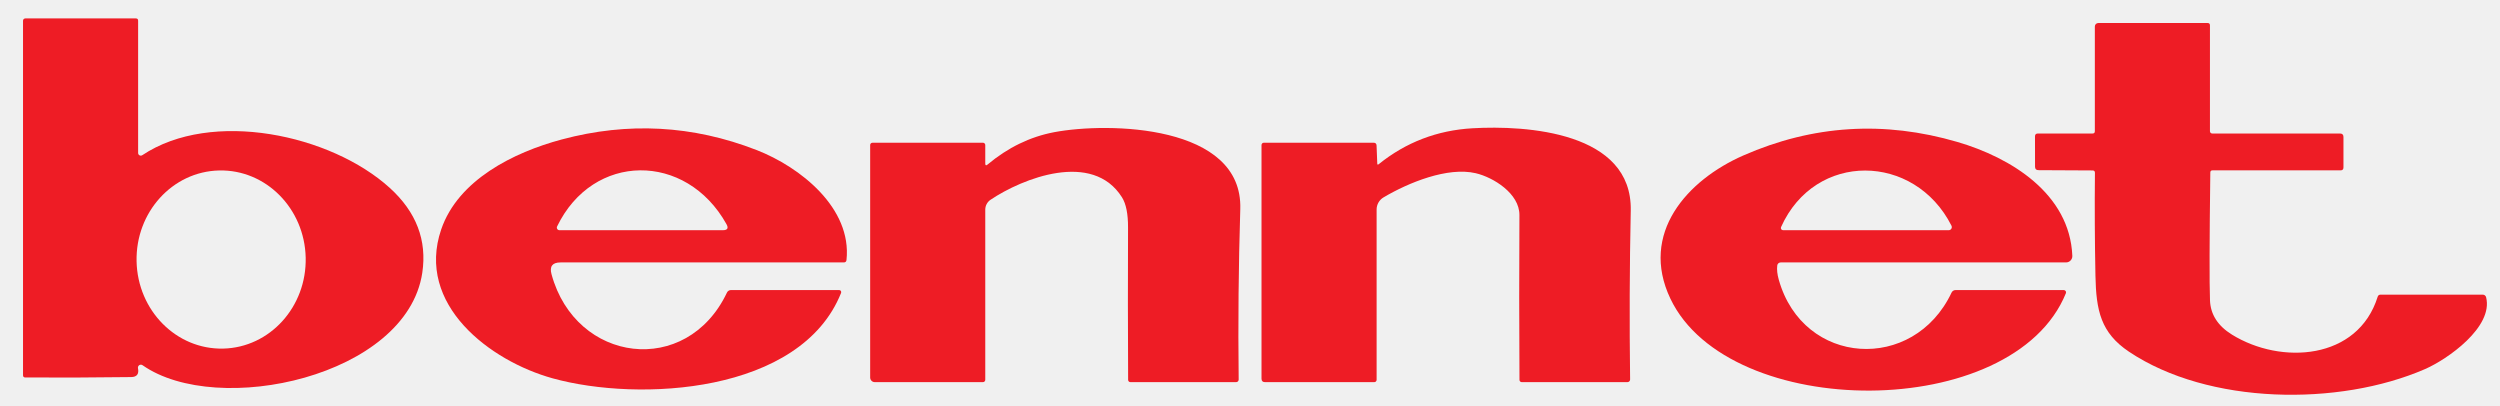
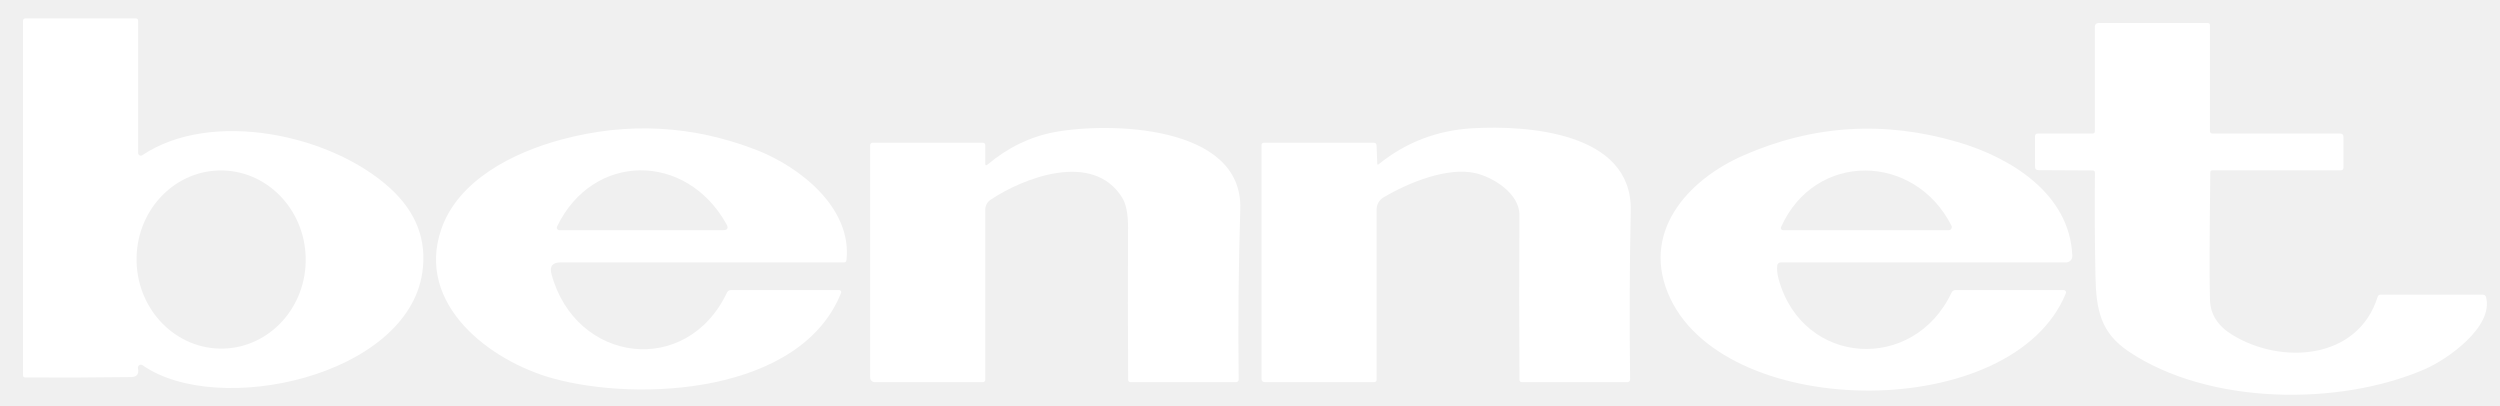
<svg xmlns="http://www.w3.org/2000/svg" version="1.1" viewBox="0.00 0.00 543.00 88.00">
-   <path fill="#ee1c25" d="   M 84.67 40.82   Q 93.30 48.66 91.72 59.25   C 88.34 81.79 47.27 90.73 30.97 79.33   A 0.64 0.64 0.0 0 0 29.97 79.98   Q 30.35 81.87 28.50 81.90   Q 17.00 82.05 5.50 81.99   Q 5.00 81.99 5.00 81.49   L 5.00 4.50   A 0.50 0.50 0.0 0 1 5.50 4.00   L 29.50 4.00   Q 30.00 4.00 30.00 4.50   L 30.00 33.23   A 0.58 0.58 0.0 0 0 30.90 33.71   C 45.98 23.65 71.89 29.21 84.67 40.82   Z   M 48.469 75.715   A 19.35 18.37 88.7 0 0 66.395 55.953   A 19.35 18.37 88.7 0 0 47.591 37.025   A 19.35 18.37 88.7 0 0 29.665 56.787   A 19.35 18.37 88.7 0 0 48.469 75.715   Z" />
-   <path fill="#ee1c25" d="   M 454.51 37.02   L 442.76 36.96   Q 442.01 36.96 442.01 36.21   L 442.00 29.63   Q 442.00 29.00 442.62 29.00   L 454.50 29.00   Q 455.00 29.00 455.00 28.50   L 455.00 5.75   A 0.75 0.75 0.0 0 1 455.75 5.00   L 479.50 5.00   Q 480.00 5.00 480.00 5.50   L 480.00 28.50   A 0.50 0.50 0.0 0 0 480.50 29.00   L 508.25 29.00   Q 509.00 29.00 509.00 29.75   L 509.00 36.37   Q 509.00 37.00 508.38 37.00   L 480.55 37.00   Q 480.09 37.00 480.08 37.46   Q 479.80 59.51 480.01 65.23   Q 480.18 69.83 484.78 72.68   C 495.41 79.26 512.13 78.25 516.44 64.43   A 0.61 0.59 -81.4 0 1 517.01 64.00   L 539.27 64.00   A 0.73 0.73 0.0 0 1 539.98 64.55   C 541.62 71.02 531.58 78.06 526.68 80.18   C 508.01 88.29 479.68 87.96 462.40 76.38   C 456.30 72.28 455.28 67.48 455.13 59.87   Q 454.91 48.71 455.02 37.54   Q 455.02 37.02 454.51 37.02   Z" />
-   <path fill="#ee1c25" d="   M 214.51 35.73   Q 221.12 30.20 228.97 28.71   C 240.68 26.50 269.96 27.01 269.39 45.41   Q 268.82 63.97 269.04 82.45   A 0.55 0.55 0.0 0 1 268.49 83.00   L 245.52 83.00   A 0.49 0.49 0.0 0 1 245.03 82.51   Q 244.94 65.91 245.01 49.44   Q 245.03 44.97 243.69 42.85   C 237.30 32.71 222.11 38.71 215.13 43.40   A 2.59 2.59 0.0 0 0 214.00 45.54   L 214.00 82.50   A 0.50 0.50 0.0 0 1 213.50 83.00   L 190.00 83.00   A 1.00 1.00 0.0 0 1 189.00 82.00   L 189.00 31.50   A 0.50 0.50 0.0 0 1 189.50 31.00   L 213.50 31.00   A 0.50 0.50 0.0 0 1 214.00 31.50   L 214.00 35.49   Q 214.00 36.16 214.51 35.73   Z" />
-   <path fill="#ee1c25" d="   M 299.46 35.66   Q 308.33 28.52 319.82 27.86   C 331.51 27.19 354.56 28.61 354.20 45.75   Q 353.82 63.86 354.06 82.42   A 0.58 0.57 -0.5 0 1 353.48 83.00   L 330.52 83.00   A 0.49 0.49 0.0 0 1 330.03 82.52   Q 329.92 64.54 330.02 46.72   C 330.05 42.01 324.31 38.50 320.52 37.62   C 314.43 36.20 305.96 39.64 300.49 42.88   A 3.06 3.05 -15.5 0 0 299.00 45.50   L 299.00 82.50   A 0.50 0.50 0.0 0 1 298.50 83.00   L 274.75 83.00   Q 274.00 83.00 274.00 82.25   L 274.00 31.50   A 0.50 0.50 0.0 0 1 274.50 31.00   L 298.36 31.00   Q 298.96 31.00 298.99 31.61   L 299.14 35.51   Q 299.16 35.91 299.46 35.66   Z" />
-   <path fill="#ee1c25" d="   M 119.79 59.56   C 125.04 78.92 149.16 82.00 157.90 63.54   A 0.95 0.95 0.0 0 1 158.76 63.00   L 182.26 63.00   A 0.46 0.45 -79.0 0 1 182.68 63.63   C 173.92 85.54 138.74 87.35 120.06 82.18   C 106.41 78.40 90.26 66.15 95.83 49.83   C 99.49 39.12 111.50 33.10 122.02 30.29   Q 143.57 24.52 164.31 32.58   C 173.83 36.28 185.06 45.18 183.86 56.47   Q 183.80 57.00 183.27 57.00   L 121.75 57.00   Q 119.09 57.00 119.79 59.56   Z   M 157.78 48.67   C 149.01 32.97 128.78 33.07 121.00 49.19   A 0.57 0.56 -77.0 0 0 121.50 50.00   L 157.00 50.00   Q 158.53 50.00 157.78 48.67   Z" />
-   <path fill="#ee1c25" d="   M 386.02 57.65   Q 385.85 58.98 386.35 60.75   C 391.63 79.56 415.64 81.01 423.88 63.55   A 0.96 0.96 0.0 0 1 424.75 63.00   L 448.25 63.00   A 0.50 0.50 0.0 0 1 448.71 63.69   C 437.29 91.81 375.52 91.57 362.81 64.87   C 356.06 50.69 366.44 39.12 378.67 33.76   Q 401.29 23.84 425.17 30.84   C 436.76 34.23 449.56 42.07 450.11 55.57   A 1.37 1.37 0.0 0 1 448.74 57.00   L 386.76 57.00   A 0.75 0.74 3.5 0 0 386.02 57.65   Z   M 423.86 49.02   C 415.86 33.19 394.23 32.81 386.84 49.33   A 0.48 0.48 0.0 0 0 387.28 50.00   L 423.26 50.00   A 0.68 0.67 76.6 0 0 423.86 49.02   Z" />
+   <path fill="#ffffff" d="   M 84.67 40.82   Q 93.30 48.66 91.72 59.25   C 88.34 81.79 47.27 90.73 30.97 79.33   A 0.64 0.64 0.0 0 0 29.97 79.98   Q 30.35 81.87 28.50 81.90   Q 17.00 82.05 5.50 81.99   Q 5.00 81.99 5.00 81.49   L 5.00 4.50   A 0.50 0.50 0.0 0 1 5.50 4.00   L 29.50 4.00   Q 30.00 4.00 30.00 4.50   L 30.00 33.23   A 0.58 0.58 0.0 0 0 30.90 33.71   C 45.98 23.65 71.89 29.21 84.67 40.82   Z   M 48.469 75.715   A 19.35 18.37 88.7 0 0 66.395 55.953   A 19.35 18.37 88.7 0 0 47.591 37.025   A 19.35 18.37 88.7 0 0 29.665 56.787   A 19.35 18.37 88.7 0 0 48.469 75.715   Z" />
+   <path fill="#ffffff" d="   M 454.51 37.02   L 442.76 36.96   Q 442.01 36.96 442.01 36.21   L 442.00 29.63   Q 442.00 29.00 442.62 29.00   L 454.50 29.00   Q 455.00 29.00 455.00 28.50   L 455.00 5.75   A 0.75 0.75 0.0 0 1 455.75 5.00   L 479.50 5.00   Q 480.00 5.00 480.00 5.50   L 480.00 28.50   A 0.50 0.50 0.0 0 0 480.50 29.00   L 508.25 29.00   Q 509.00 29.00 509.00 29.75   L 509.00 36.37   Q 509.00 37.00 508.38 37.00   L 480.55 37.00   Q 480.09 37.00 480.08 37.46   Q 479.80 59.51 480.01 65.23   Q 480.18 69.83 484.78 72.68   C 495.41 79.26 512.13 78.25 516.44 64.43   A 0.61 0.59 -81.4 0 1 517.01 64.00   L 539.27 64.00   A 0.73 0.73 0.0 0 1 539.98 64.55   C 541.62 71.02 531.58 78.06 526.68 80.18   C 508.01 88.29 479.68 87.96 462.40 76.38   C 456.30 72.28 455.28 67.48 455.13 59.87   Q 454.91 48.71 455.02 37.54   Q 455.02 37.02 454.51 37.02   Z" />
+   <path fill="#ffffff" d="   M 214.51 35.73   Q 221.12 30.20 228.97 28.71   C 240.68 26.50 269.96 27.01 269.39 45.41   Q 268.82 63.97 269.04 82.45   A 0.55 0.55 0.0 0 1 268.49 83.00   L 245.52 83.00   A 0.49 0.49 0.0 0 1 245.03 82.51   Q 244.94 65.91 245.01 49.44   Q 245.03 44.97 243.69 42.85   C 237.30 32.71 222.11 38.71 215.13 43.40   A 2.59 2.59 0.0 0 0 214.00 45.54   L 214.00 82.50   A 0.50 0.50 0.0 0 1 213.50 83.00   L 190.00 83.00   A 1.00 1.00 0.0 0 1 189.00 82.00   L 189.00 31.50   A 0.50 0.50 0.0 0 1 189.50 31.00   L 213.50 31.00   A 0.50 0.50 0.0 0 1 214.00 31.50   L 214.00 35.49   Q 214.00 36.16 214.51 35.73   Z" />
+   <path fill="#ffffff" d="   M 299.46 35.66   Q 308.33 28.52 319.82 27.86   C 331.51 27.19 354.56 28.61 354.20 45.75   Q 353.82 63.86 354.06 82.42   A 0.58 0.57 -0.5 0 1 353.48 83.00   L 330.52 83.00   A 0.49 0.49 0.0 0 1 330.03 82.52   Q 329.92 64.54 330.02 46.72   C 330.05 42.01 324.31 38.50 320.52 37.62   C 314.43 36.20 305.96 39.64 300.49 42.88   A 3.06 3.05 -15.5 0 0 299.00 45.50   L 299.00 82.50   A 0.50 0.50 0.0 0 1 298.50 83.00   L 274.75 83.00   Q 274.00 83.00 274.00 82.25   L 274.00 31.50   A 0.50 0.50 0.0 0 1 274.50 31.00   L 298.36 31.00   Q 298.96 31.00 298.99 31.61   L 299.14 35.51   Q 299.16 35.91 299.46 35.66   Z" />
+   <path fill="#ffffff" d="   M 119.79 59.56   C 125.04 78.92 149.16 82.00 157.90 63.54   A 0.95 0.95 0.0 0 1 158.76 63.00   L 182.26 63.00   A 0.46 0.45 -79.0 0 1 182.68 63.63   C 173.92 85.54 138.74 87.35 120.06 82.18   C 106.41 78.40 90.26 66.15 95.83 49.83   C 99.49 39.12 111.50 33.10 122.02 30.29   Q 143.57 24.52 164.31 32.58   C 173.83 36.28 185.06 45.18 183.86 56.47   Q 183.80 57.00 183.27 57.00   L 121.75 57.00   Q 119.09 57.00 119.79 59.56   Z   M 157.78 48.67   C 149.01 32.97 128.78 33.07 121.00 49.19   A 0.57 0.56 -77.0 0 0 121.50 50.00   L 157.00 50.00   Q 158.53 50.00 157.78 48.67   Z" />
+   <path fill="#ffffff" d="   M 386.02 57.65   Q 385.85 58.98 386.35 60.75   C 391.63 79.56 415.64 81.01 423.88 63.55   A 0.96 0.96 0.0 0 1 424.75 63.00   L 448.25 63.00   A 0.50 0.50 0.0 0 1 448.71 63.69   C 437.29 91.81 375.52 91.57 362.81 64.87   C 356.06 50.69 366.44 39.12 378.67 33.76   Q 401.29 23.84 425.17 30.84   C 436.76 34.23 449.56 42.07 450.11 55.57   A 1.37 1.37 0.0 0 1 448.74 57.00   L 386.76 57.00   A 0.75 0.74 3.5 0 0 386.02 57.65   Z   M 423.86 49.02   C 415.86 33.19 394.23 32.81 386.84 49.33   A 0.48 0.48 0.0 0 0 387.28 50.00   L 423.26 50.00   A 0.68 0.67 76.6 0 0 423.86 49.02   Z" />
</svg>
